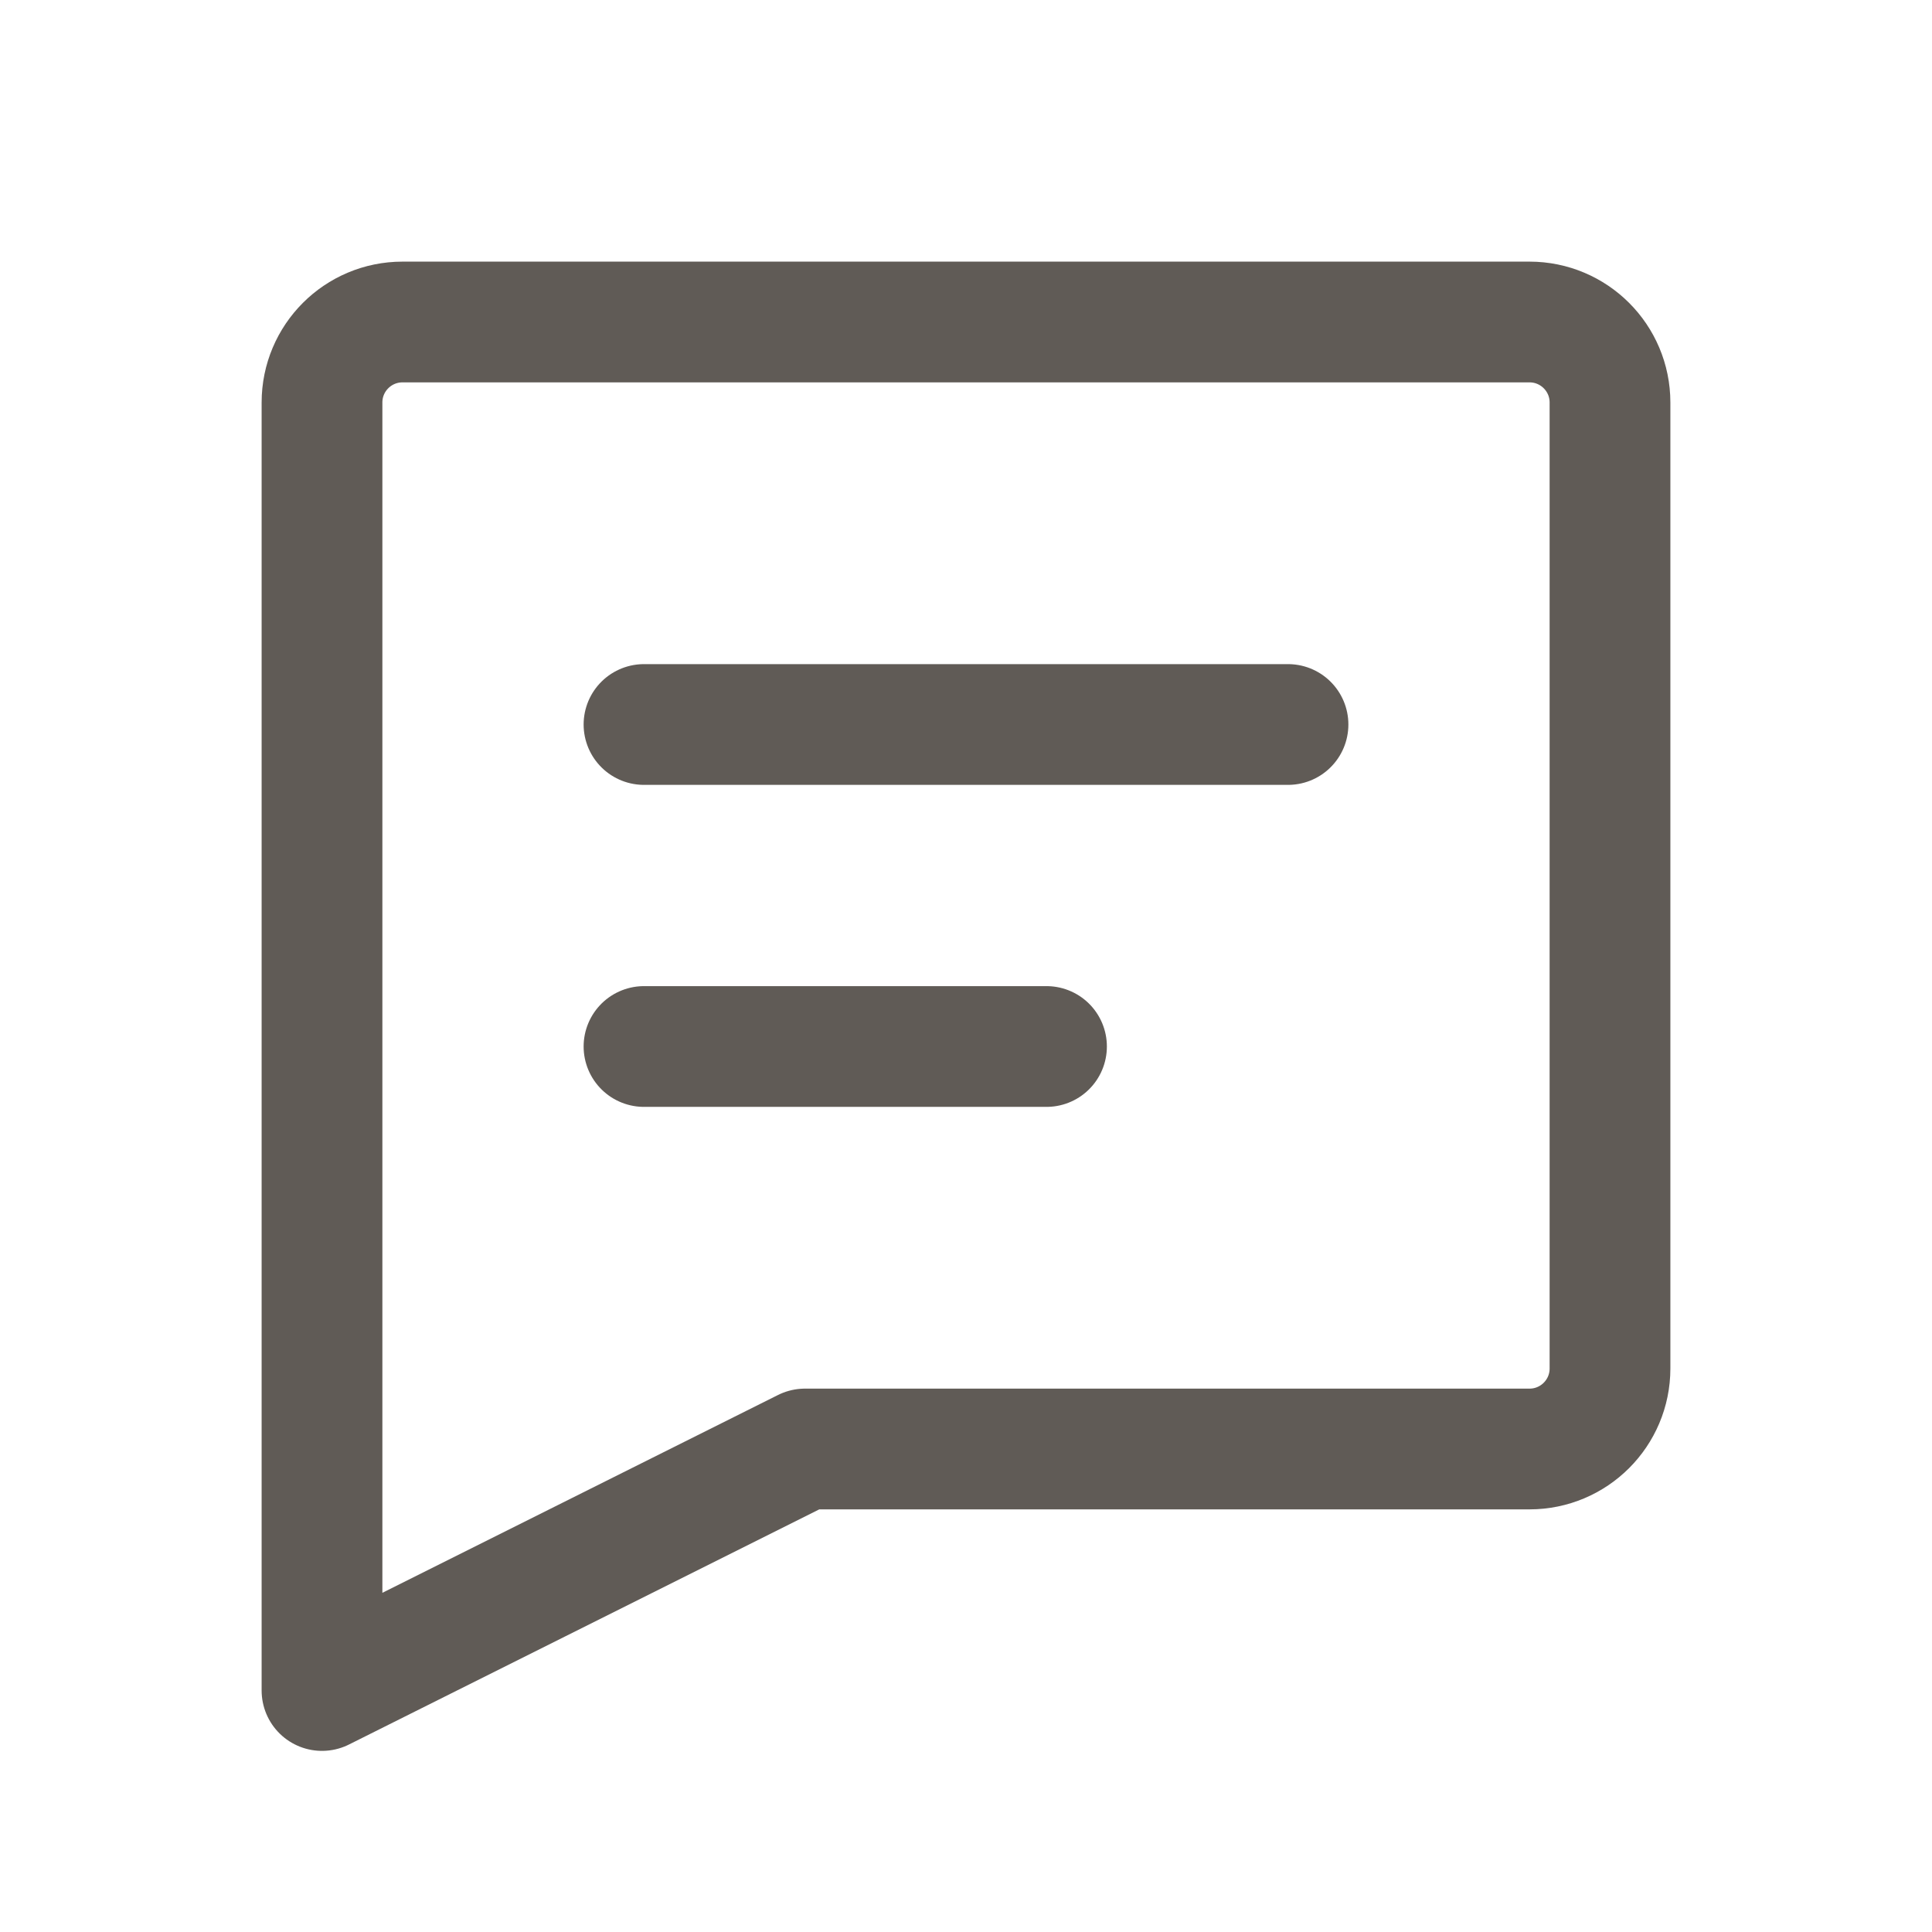
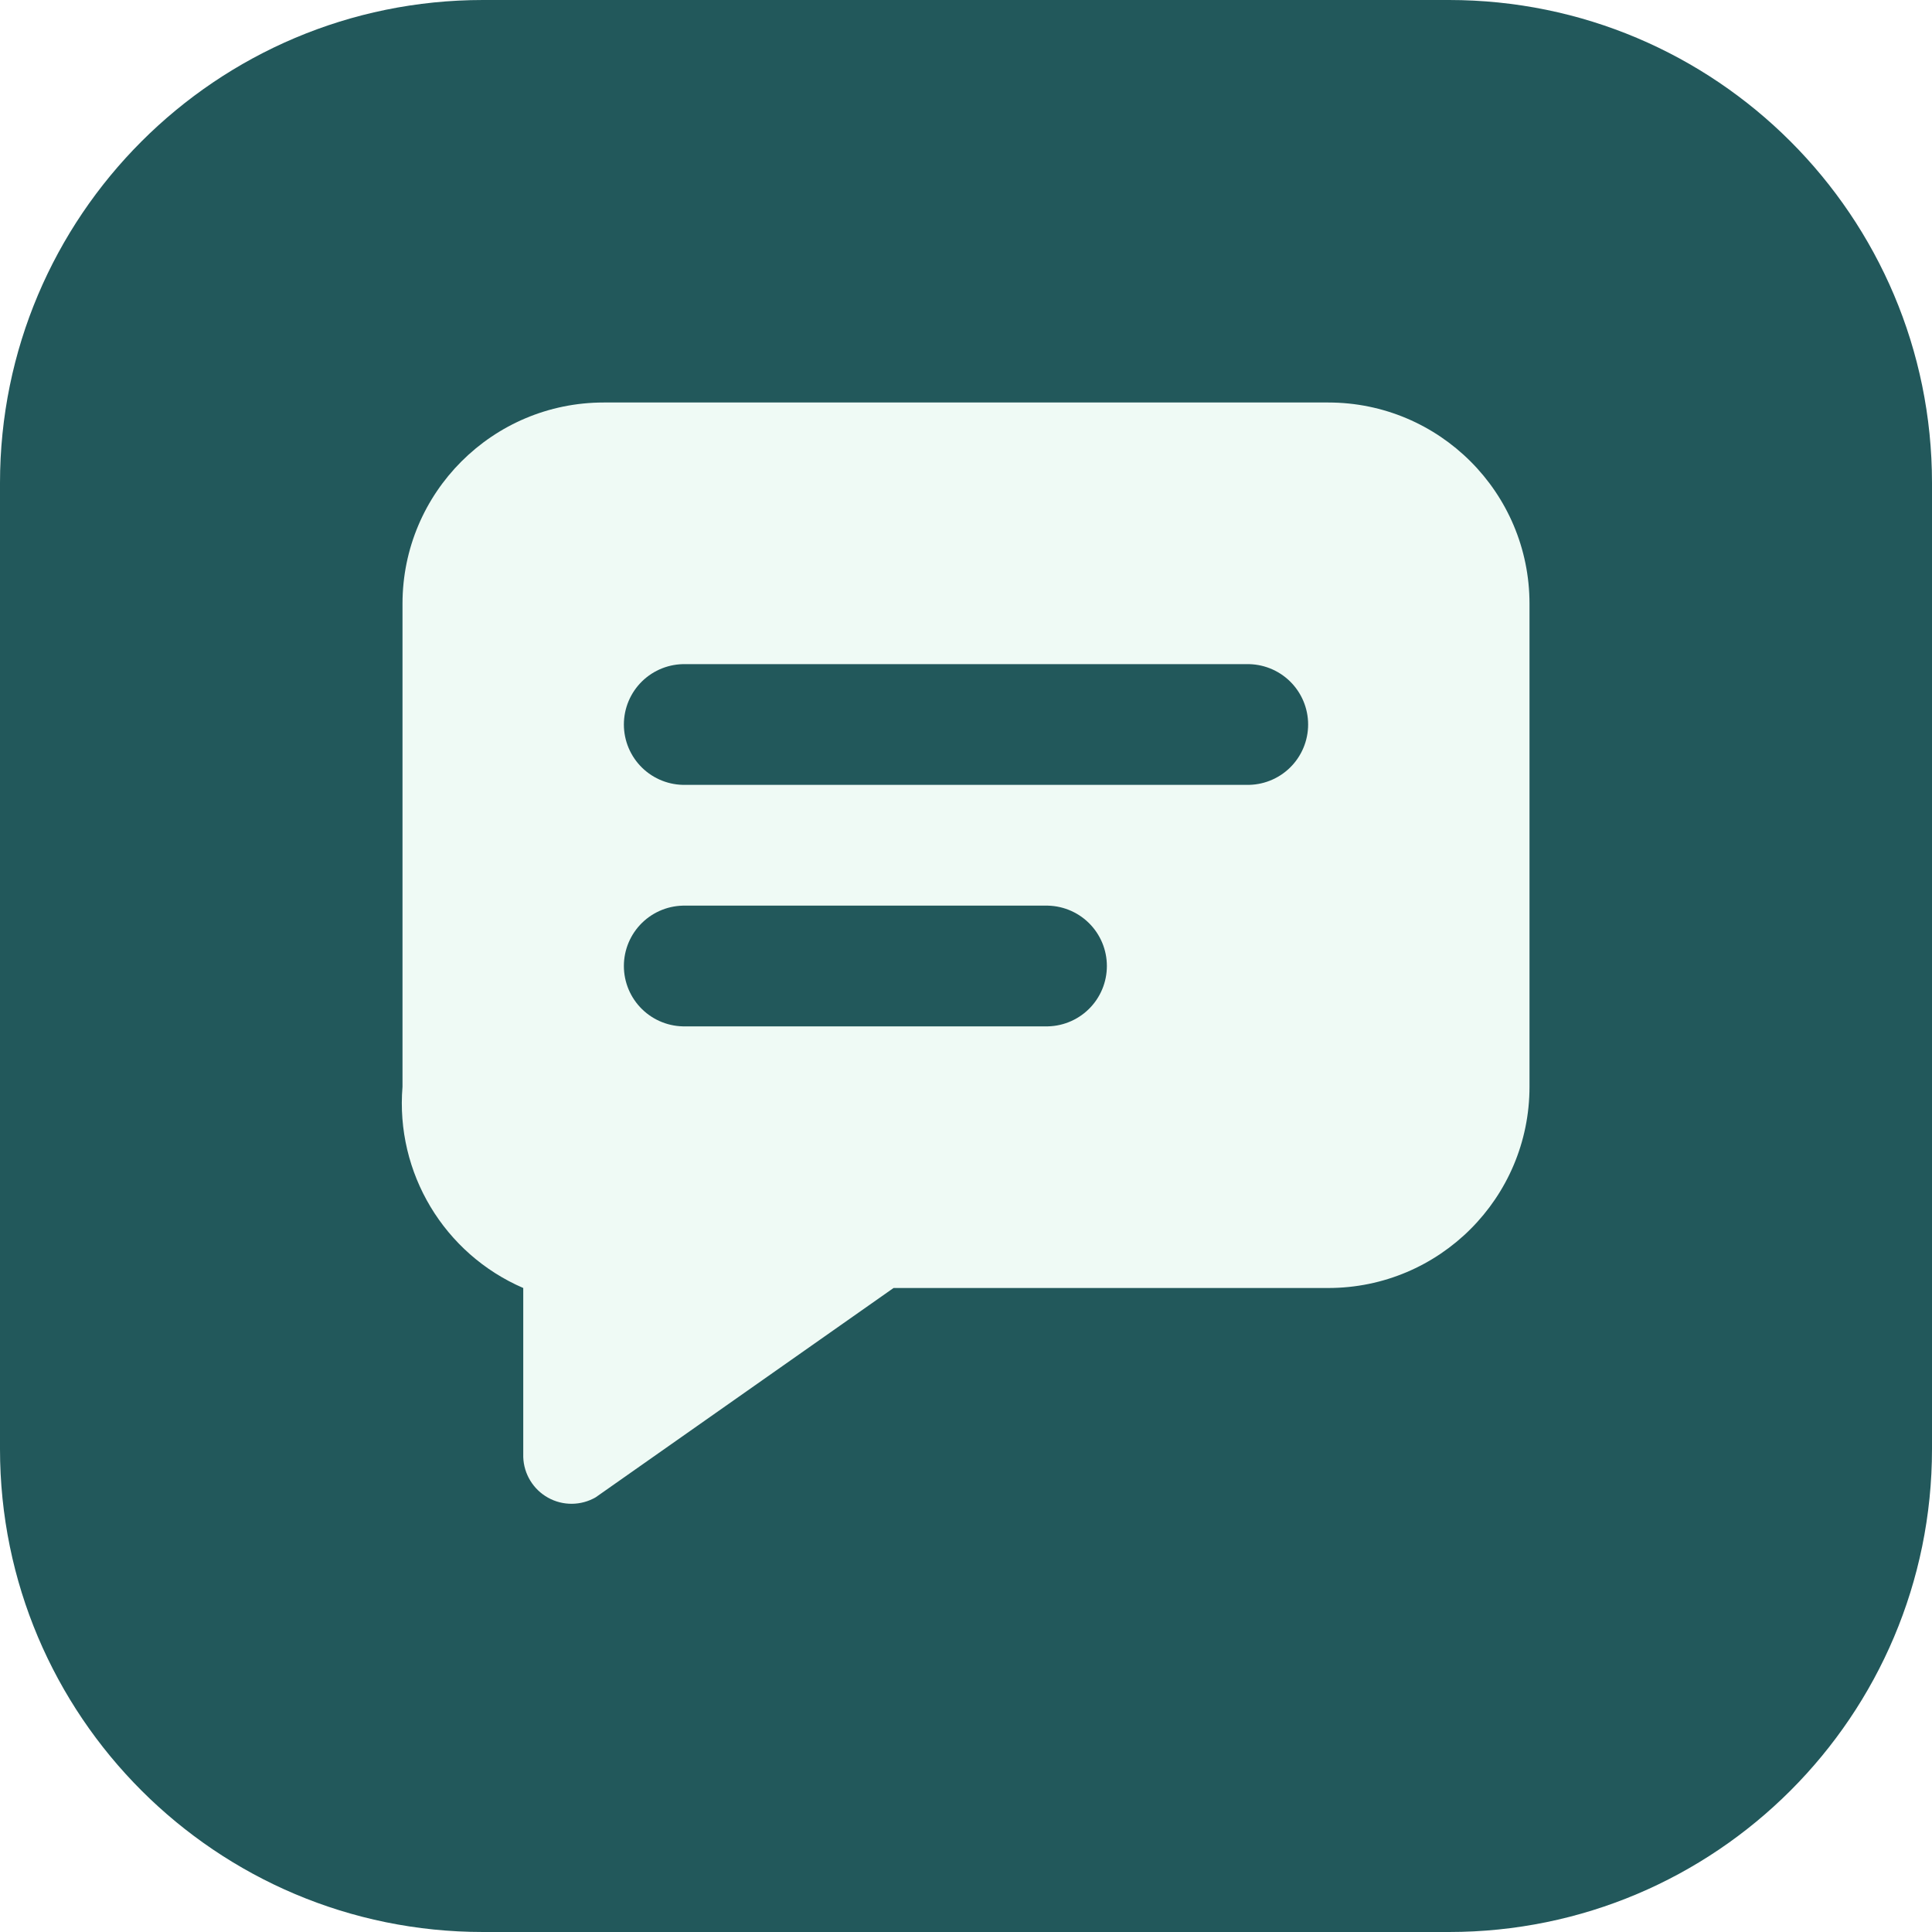
- <svg xmlns="http://www.w3.org/2000/svg" viewBox="0 0 24 24" fill="none" stroke="#605b56" stroke-width="1.5" stroke-linecap="round" stroke-linejoin="round">
-   <path d="M5 4h14a1 1 0 0 1 1 1v12a1 1 0 0 1-1 1h-9l-6 3V5a1 1 0 0 1 1-1Z" />
-   <path d="M8 9h8m-8 4h5" />
+ <svg xmlns="http://www.w3.org/2000/svg" viewBox="0 0 24 24">
+   <rect width="24" height="24" rx="6" fill="#22585B" />
+   <path fill="#EFFAF5" d="M5 7.5A2.5 2.5 0 0 1 7.5 5h9A2.5 2.5 0 0 1 19 7.5v6a2.5 2.5 0 0 1-2.5 2.5h-5.4l-3.7 2.6a.6.6 0 0 1-.9-.5V16A2.5 2.5 0 0 1 5 13.5z" />
+   <path d="M8.5 9h7m-7 3h4.5" fill="none" stroke="#22585B" stroke-linecap="round" stroke-width="1.5" />
</svg>
